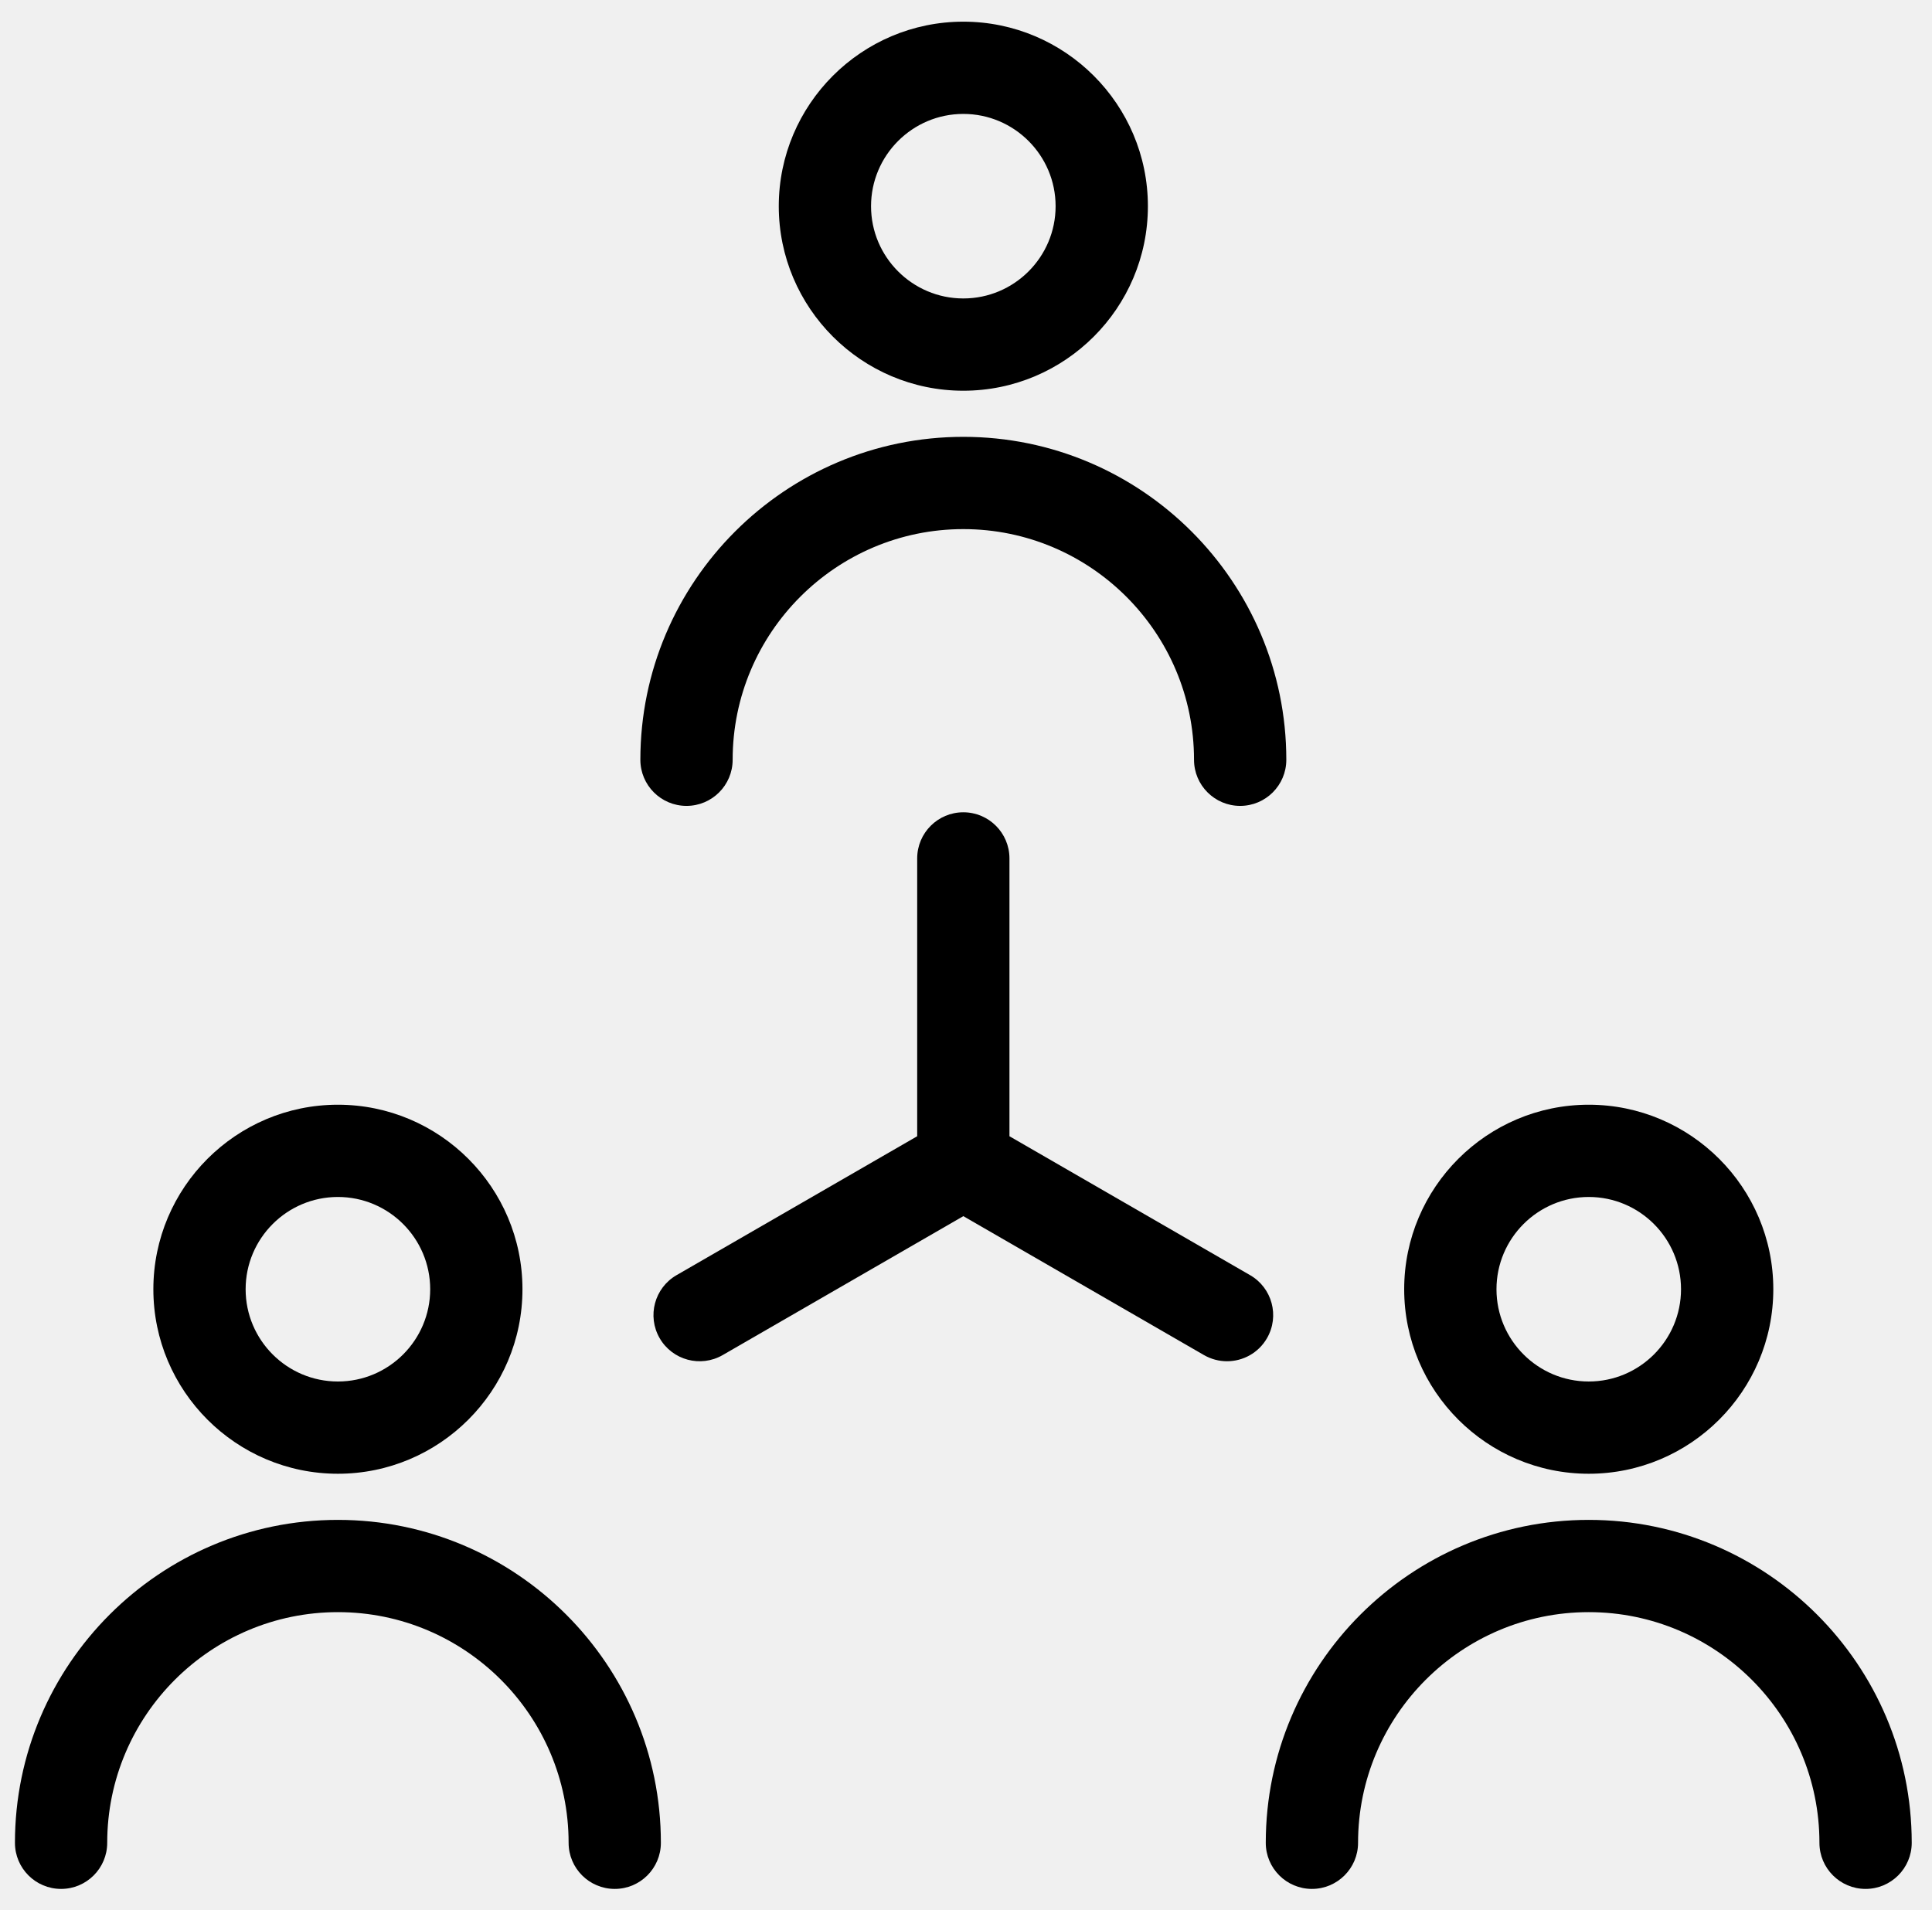
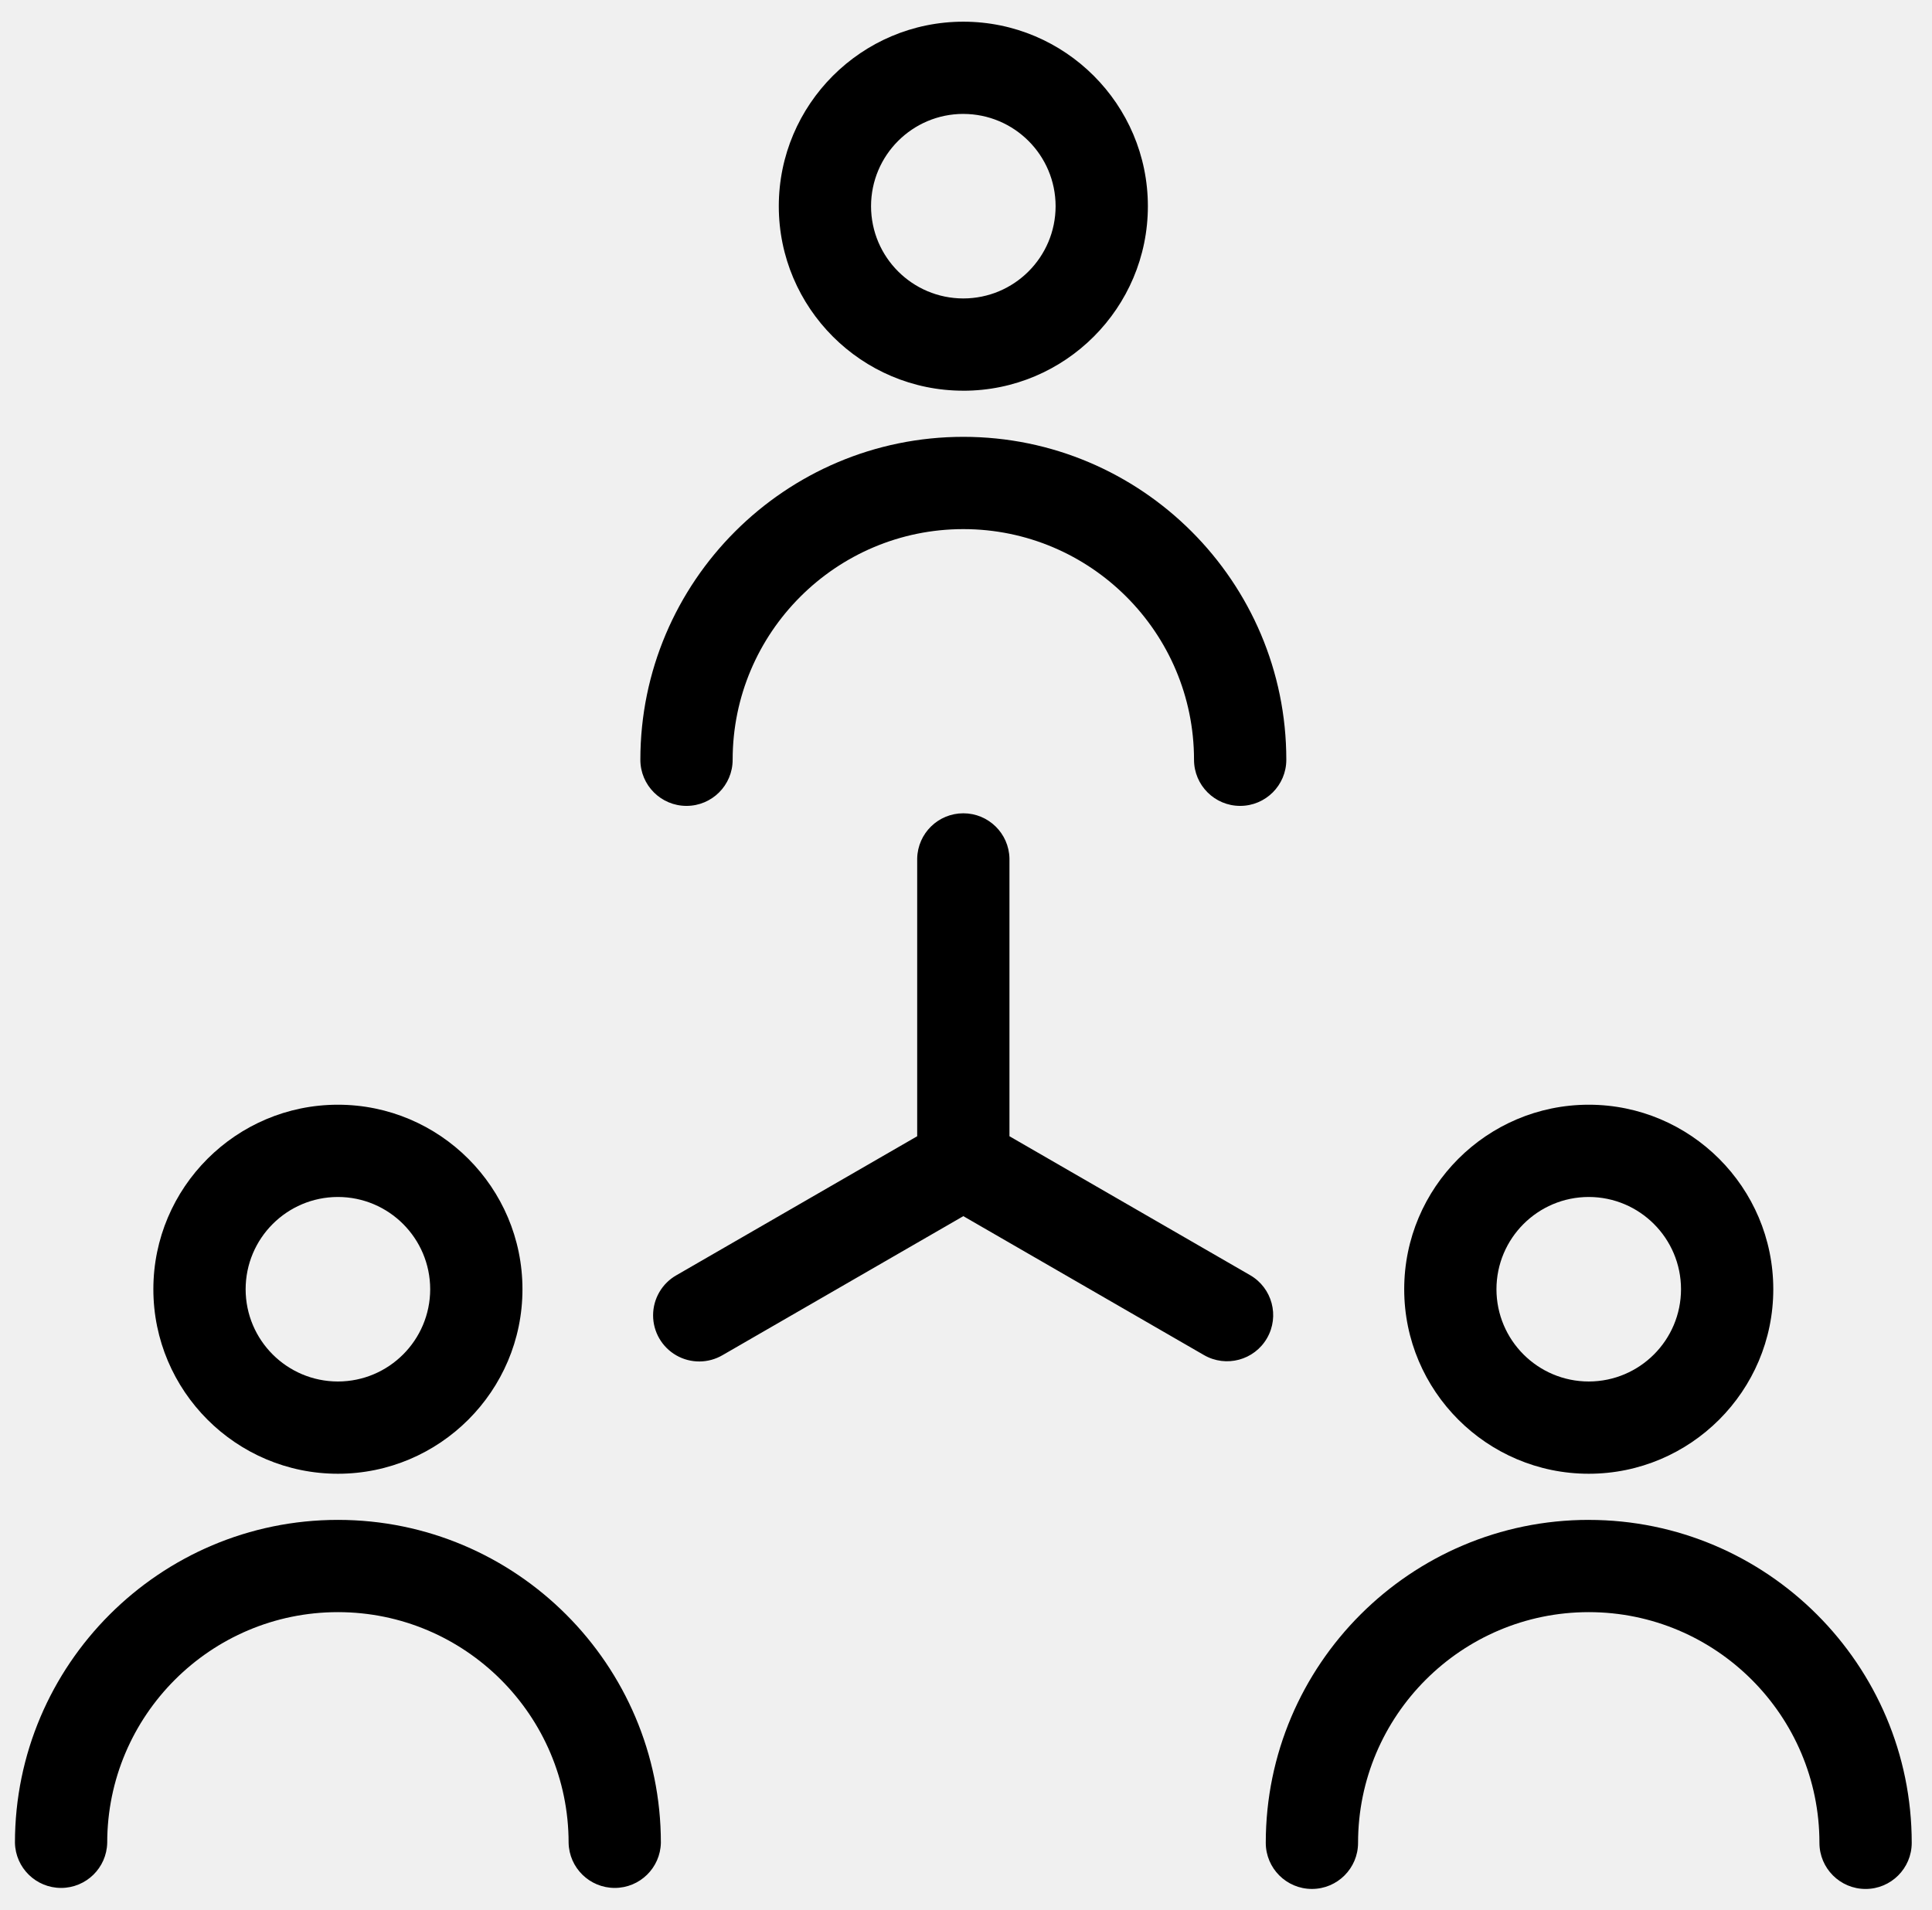
- <svg xmlns="http://www.w3.org/2000/svg" width="87" height="86" viewBox="0 0 87 86" fill="none">
-   <g clip-path="url(#clip0)">
-     <path d="M43.38 17.598C47.962 17.598 51.691 13.869 51.691 9.287C51.691 4.704 47.962 0.976 43.38 0.976C38.797 0.976 35.069 4.704 35.069 9.287C35.069 13.869 38.797 17.598 43.38 17.598ZM43.38 5.131C45.671 5.131 47.535 6.996 47.535 9.287C47.535 11.578 45.671 13.442 43.38 13.442C41.089 13.442 39.224 11.578 39.224 9.287C39.224 6.996 41.088 5.131 43.38 5.131Z" fill="black" />
-     <path d="M30.914 36.297C32.061 36.297 32.992 35.367 32.992 34.219C32.992 28.491 37.652 23.831 43.38 23.831C49.108 23.831 53.768 28.491 53.768 34.219C53.768 35.367 54.699 36.297 55.846 36.297C56.993 36.297 57.924 35.367 57.924 34.219C57.924 26.2 51.399 19.675 43.38 19.675C35.361 19.675 28.836 26.2 28.836 34.219C28.836 35.367 29.766 36.297 30.914 36.297Z" fill="black" />
-     <path d="M15.216 66.377C19.799 66.377 23.527 62.649 23.527 58.067C23.527 53.484 19.799 49.756 15.216 49.756C10.634 49.756 6.906 53.484 6.906 58.067C6.906 62.649 10.634 66.377 15.216 66.377ZM15.216 53.911C17.508 53.911 19.372 55.775 19.372 58.067C19.372 60.358 17.508 62.222 15.216 62.222C12.925 62.222 11.061 60.358 11.061 58.067C11.061 55.775 12.925 53.911 15.216 53.911Z" fill="black" />
-     <path d="M15.217 68.455C7.197 68.455 0.673 74.979 0.673 82.999C0.673 84.146 1.603 85.076 2.751 85.076C3.898 85.076 4.828 84.146 4.828 82.999C4.828 77.271 9.488 72.61 15.217 72.61C20.945 72.61 25.605 77.271 25.605 82.999C25.605 84.146 26.535 85.076 27.683 85.076C28.83 85.076 29.76 84.146 29.76 82.999C29.76 74.979 23.236 68.455 15.217 68.455Z" fill="black" />
-     <path d="M71.543 66.377C76.125 66.377 79.854 62.649 79.854 58.067C79.854 53.484 76.125 49.756 71.543 49.756C66.96 49.756 63.232 53.484 63.232 58.067C63.232 62.649 66.96 66.377 71.543 66.377ZM71.543 53.911C73.834 53.911 75.698 55.775 75.698 58.067C75.698 60.358 73.834 62.222 71.543 62.222C69.252 62.222 67.388 60.358 67.388 58.067C67.388 55.775 69.251 53.911 71.543 53.911Z" fill="black" />
-     <path d="M71.543 68.455C63.524 68.455 56.999 74.979 56.999 82.999C56.999 84.146 57.93 85.076 59.077 85.076C60.224 85.076 61.155 84.146 61.155 82.999C61.155 77.271 65.815 72.61 71.543 72.61C77.271 72.61 81.931 77.271 81.931 82.999C81.931 84.146 82.862 85.076 84.009 85.076C85.156 85.076 86.087 84.146 86.087 82.999C86.087 74.979 79.562 68.455 71.543 68.455Z" fill="black" />
-     <path d="M56.294 57.433L45.457 51.176V38.663C45.457 37.516 44.527 36.585 43.38 36.585C42.232 36.585 41.302 37.516 41.302 38.663V51.176L30.465 57.433C29.472 58.007 29.131 59.277 29.705 60.271C30.279 61.265 31.55 61.605 32.543 61.032L43.38 54.775L54.216 61.032C54.544 61.22 54.901 61.31 55.253 61.31C55.971 61.31 56.67 60.938 57.054 60.271C57.628 59.277 57.288 58.007 56.294 57.433Z" fill="black" />
+ <svg xmlns="http://www.w3.org/2000/svg" width="87" height="86" fill="none">
+   <g clip-path="url(#clip0)" fill="#000">
+     <path d="M43.38 17.598c4.582 0 8.31-3.729 8.31-8.311 0-4.583-3.728-8.31-8.31-8.31-4.583 0-8.31 3.727-8.31 8.31 0 4.582 3.727 8.31 8.31 8.31zm0-12.467a4.16 4.16 0 014.155 4.156 4.16 4.16 0 01-4.155 4.155 4.16 4.16 0 01-4.156-4.155A4.16 4.16 0 0143.38 5.13zM30.914 36.297c1.147 0 2.078-.93 2.078-2.078 0-5.728 4.66-10.388 10.388-10.388s10.388 4.66 10.388 10.388a2.078 2.078 0 004.156 0c0-8.02-6.525-14.544-14.544-14.544-8.02 0-14.544 6.525-14.544 14.544 0 1.148.93 2.078 2.078 2.078zM15.216 66.377c4.583 0 8.311-3.728 8.311-8.31 0-4.583-3.728-8.311-8.31-8.311-4.583 0-8.311 3.728-8.311 8.31 0 4.583 3.728 8.311 8.31 8.311zm0-12.466a4.16 4.16 0 014.156 4.156 4.16 4.16 0 01-4.155 4.155 4.16 4.16 0 01-4.156-4.155 4.16 4.16 0 014.155-4.156zM15.217 68.455c-8.02 0-14.544 6.524-14.544 14.544a2.078 2.078 0 004.155 0c0-5.728 4.66-10.389 10.389-10.389 5.728 0 10.388 4.66 10.388 10.389a2.078 2.078 0 004.155 0c0-8.02-6.524-14.544-14.543-14.544zM71.543 66.377c4.582 0 8.31-3.728 8.31-8.31 0-4.583-3.728-8.311-8.31-8.311-4.583 0-8.31 3.728-8.31 8.31 0 4.583 3.727 8.311 8.31 8.311zm0-12.466a4.16 4.16 0 014.155 4.156 4.16 4.16 0 01-4.155 4.155 4.16 4.16 0 01-4.156-4.155 4.16 4.16 0 014.156-4.156zM71.543 68.455c-8.02 0-14.544 6.524-14.544 14.544a2.078 2.078 0 004.156 0c0-5.728 4.66-10.389 10.388-10.389S81.931 77.27 81.931 83a2.078 2.078 0 004.156 0c0-8.02-6.525-14.544-14.544-14.544zM56.294 57.433l-10.837-6.257V38.663a2.078 2.078 0 00-4.155 0v12.513l-10.837 6.257a2.078 2.078 0 102.078 3.599l10.837-6.257 10.836 6.257a2.077 2.077 0 102.078-3.599z" />
  </g>
  <defs>
    <clipPath id="clip0">
-       <rect width="85.414" height="85.414" fill="white" transform="translate(0.672852 0.319336)" />
+       <path fill="#fff" transform="translate(.673 .32)" d="M0 0h85.414v85.414H0z" />
    </clipPath>
  </defs>
</svg>
